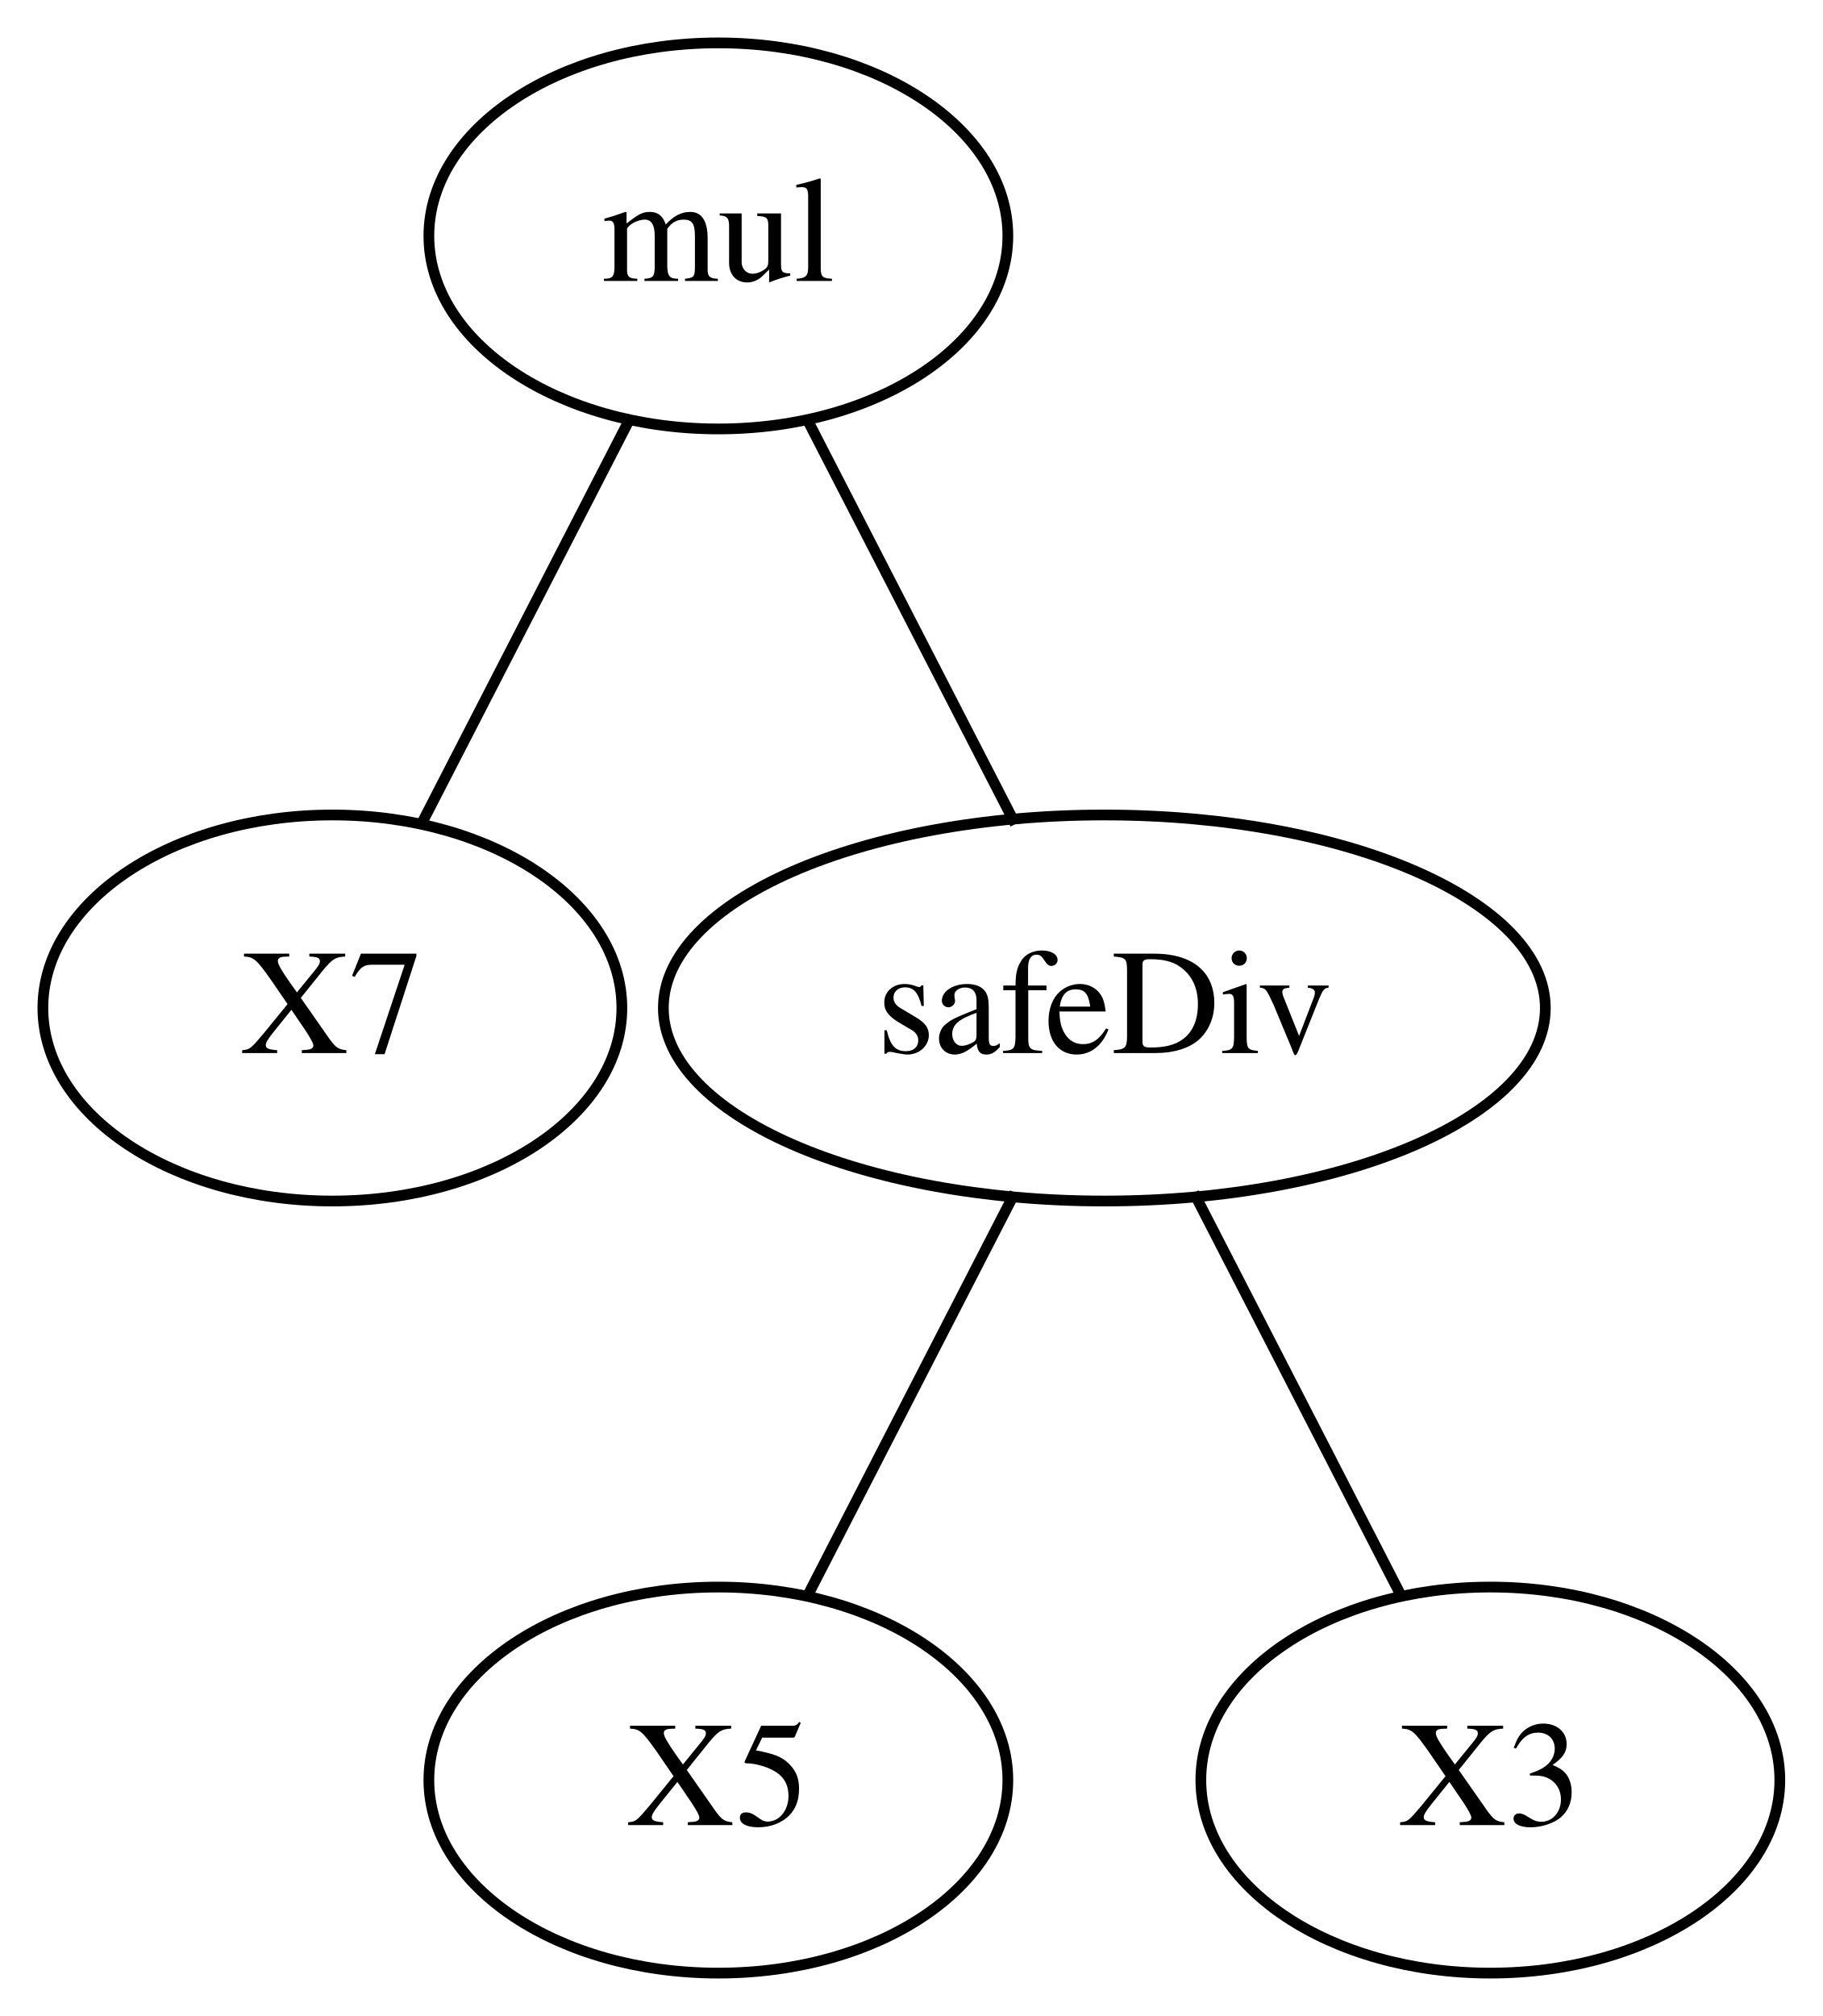
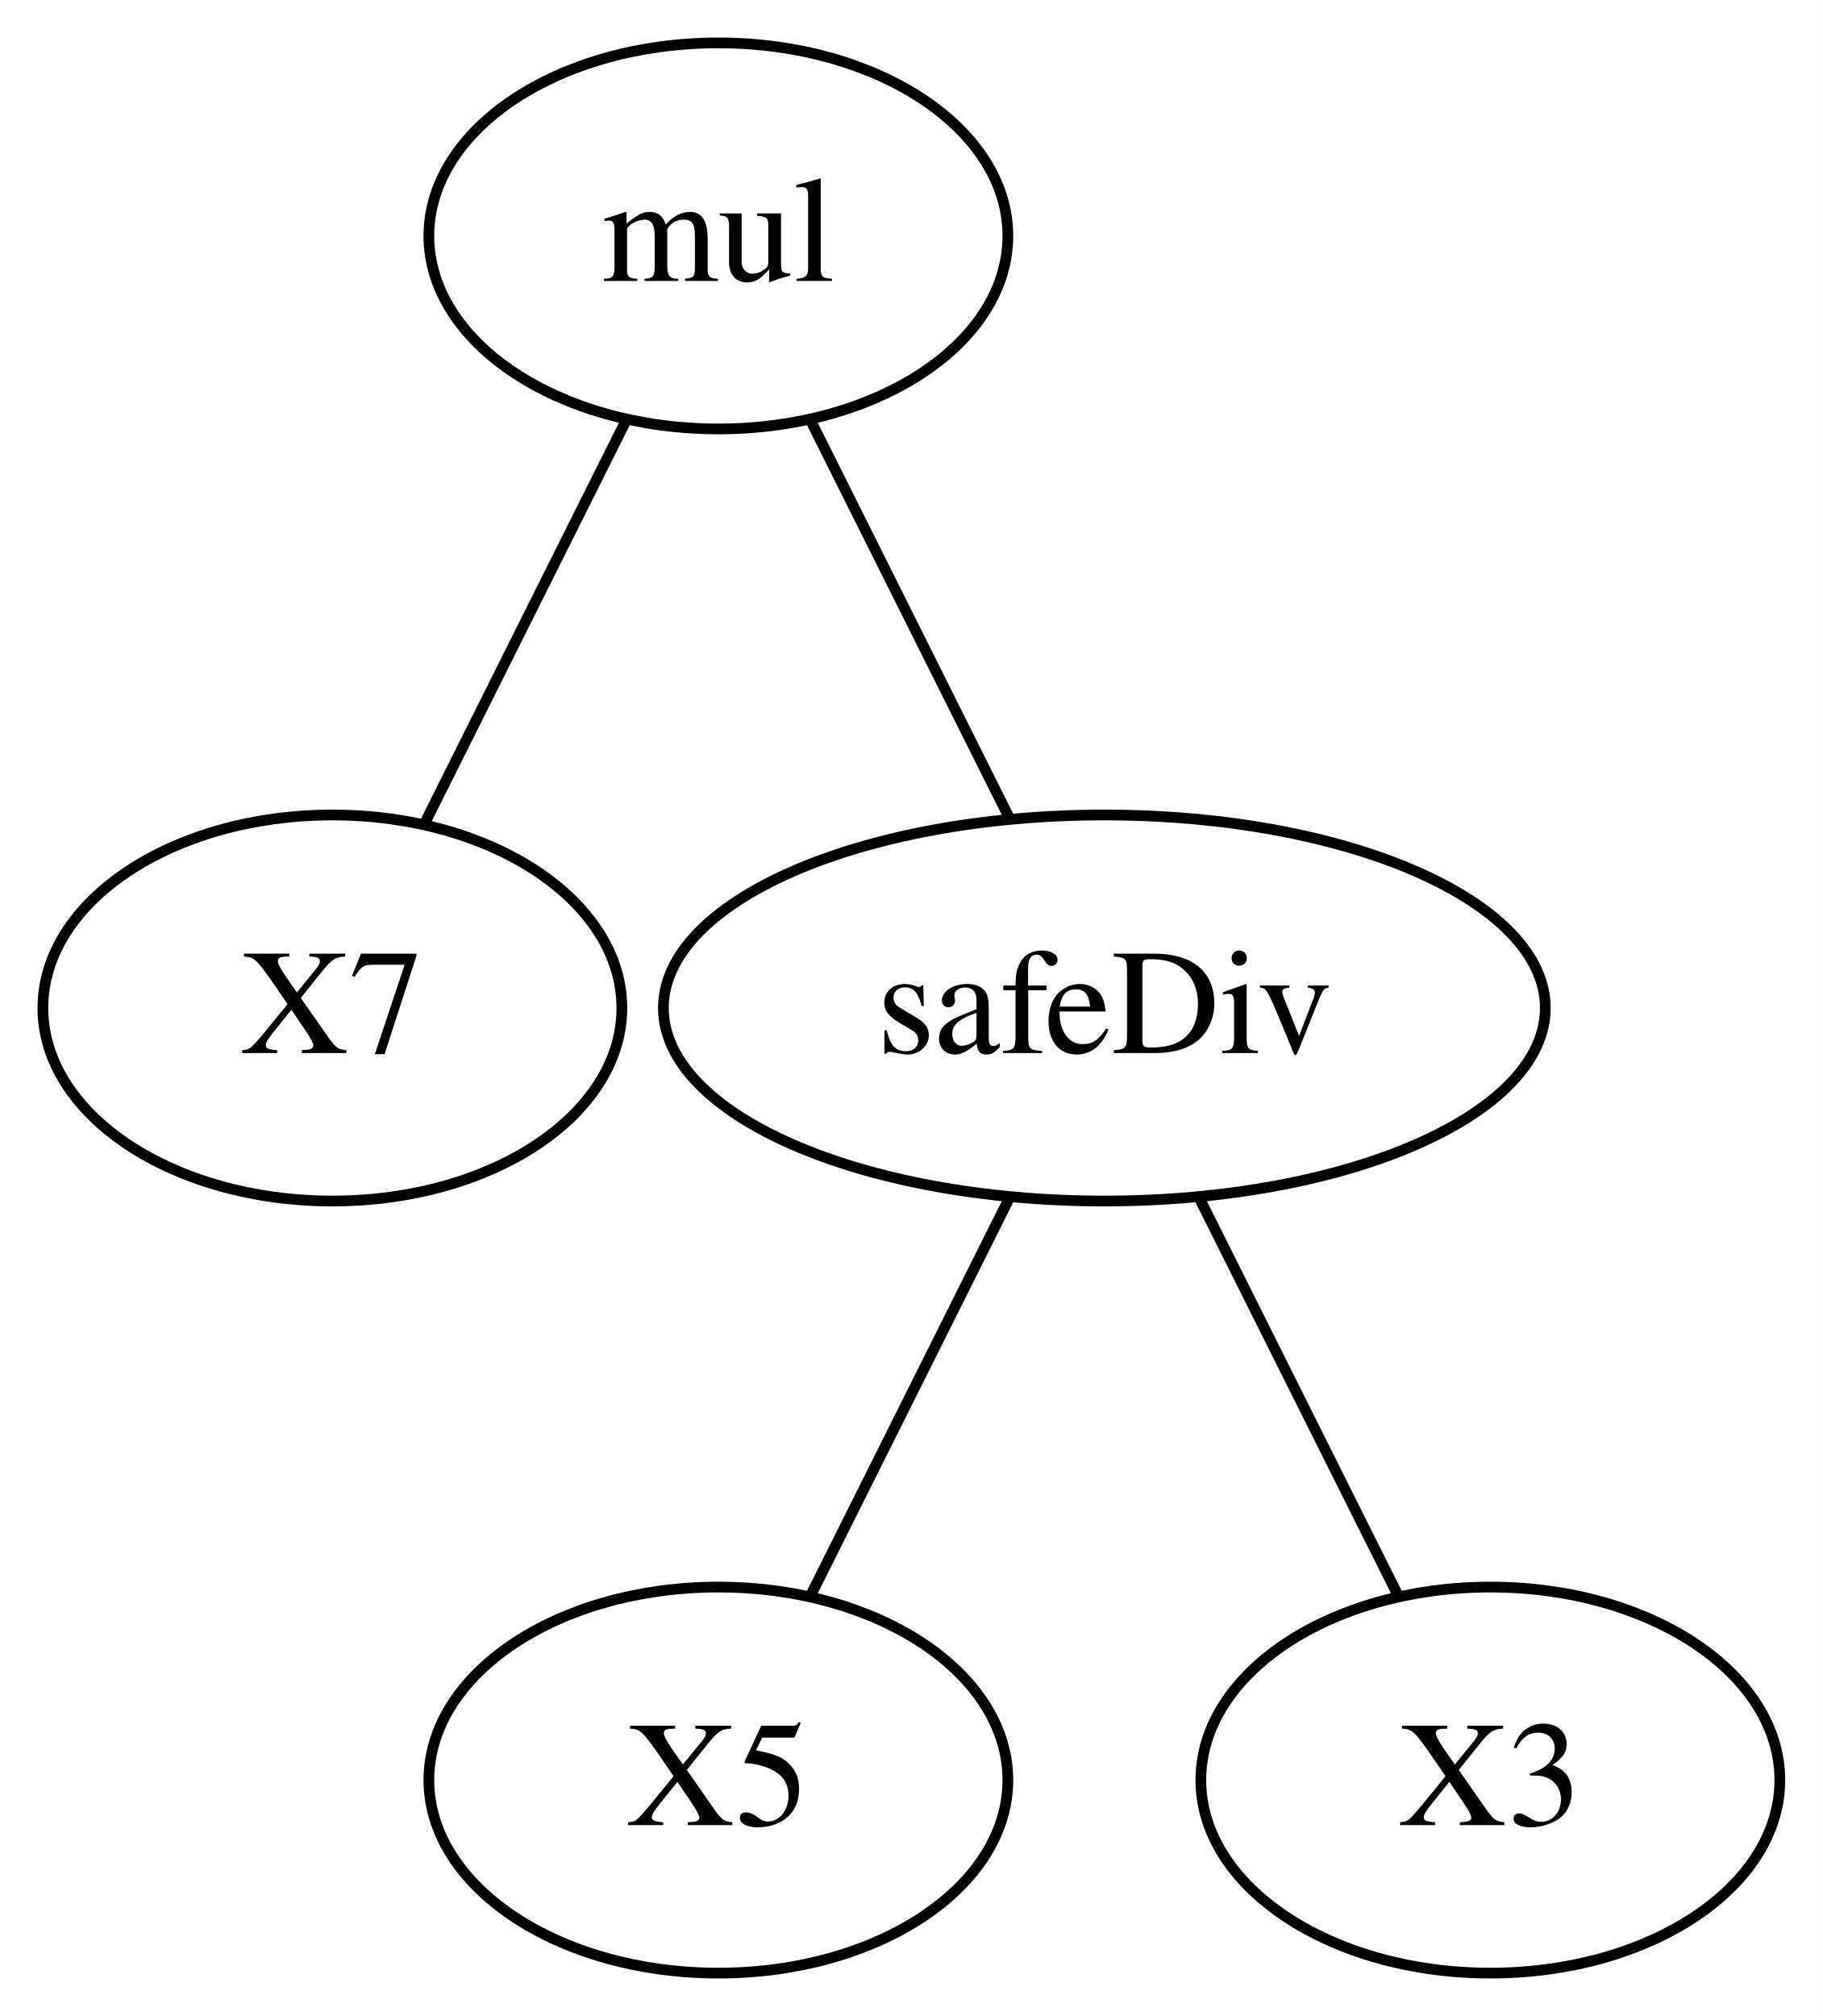
<svg xmlns="http://www.w3.org/2000/svg" width="170pt" height="188pt" viewBox="0.00 0.00 170.00 188.00">
  <g id="graph0" class="graph" transform="scale(1 1) rotate(0) translate(4 184)">
-     <polygon fill="white" stroke="transparent" points="-4,4 -4,-184 166,-184 166,4 -4,4" />
+     <polygon fill="#ffffff" stroke="transparent" points="-4,4 -4,-184 166,-184 166,4 -4,4" />
    <g id="node1" class="node">
-       <ellipse fill="none" stroke="black" cx="63" cy="-162" rx="27" ry="18" />
-       <text text-anchor="middle" x="63" y="-157.8" font-family="Times,serif" font-size="14.00">mul</text>
+       <ellipse fill="none" stroke="#000000" cx="63" cy="-162" rx="27" ry="18" />
+       <text text-anchor="middle" x="63" y="-157.8" font-family="Times,serif" font-size="14.00" fill="#000000">mul</text>
    </g>
    <g id="node2" class="node">
-       <ellipse fill="none" stroke="black" cx="27" cy="-90" rx="27" ry="18" />
-       <text text-anchor="middle" x="27" y="-85.8" font-family="Times,serif" font-size="14.00">X7</text>
+       <ellipse fill="none" stroke="#000000" cx="27" cy="-90" rx="27" ry="18" />
+       <text text-anchor="middle" x="27" y="-85.8" font-family="Times,serif" font-size="14.00" fill="#000000">X7</text>
    </g>
    <g id="edge1" class="edge">
-       <path fill="none" stroke="black" d="M54.65,-144.76C48.84,-133.46 41.11,-118.44 35.3,-107.15" />
+       <path fill="none" stroke="#000000" d="M54.285,-144.57C48.625,-133.25 41.278,-118.56 35.634,-107.27" />
    </g>
    <g id="node3" class="node">
-       <ellipse fill="none" stroke="black" cx="99" cy="-90" rx="41.13" ry="18" />
-       <text text-anchor="middle" x="99" y="-85.8" font-family="Times,serif" font-size="14.00">safeDiv</text>
+       <ellipse fill="none" stroke="#000000" cx="99" cy="-90" rx="41.128" ry="18" />
+       <text text-anchor="middle" x="99" y="-85.8" font-family="Times,serif" font-size="14.00" fill="#000000">safeDiv</text>
    </g>
    <g id="edge2" class="edge">
-       <path fill="none" stroke="black" d="M71.35,-144.76C77.17,-133.46 84.89,-118.44 90.7,-107.15" />
+       <path fill="none" stroke="#000000" d="M71.715,-144.57C77.375,-133.25 84.722,-118.56 90.366,-107.27" />
    </g>
    <g id="node4" class="node">
-       <ellipse fill="none" stroke="black" cx="63" cy="-18" rx="27" ry="18" />
-       <text text-anchor="middle" x="63" y="-13.8" font-family="Times,serif" font-size="14.00">X5</text>
+       <ellipse fill="none" stroke="#000000" cx="63" cy="-18" rx="27" ry="18" />
+       <text text-anchor="middle" x="63" y="-13.8" font-family="Times,serif" font-size="14.00" fill="#000000">X5</text>
    </g>
    <g id="edge3" class="edge">
-       <path fill="none" stroke="black" d="M90.65,-72.77C84.83,-61.46 77.11,-46.44 71.3,-35.15" />
+       <path fill="none" stroke="#000000" d="M90.285,-72.571C84.625,-61.251 77.278,-46.557 71.634,-35.269" />
    </g>
    <g id="node5" class="node">
-       <ellipse fill="none" stroke="black" cx="135" cy="-18" rx="27" ry="18" />
-       <text text-anchor="middle" x="135" y="-13.8" font-family="Times,serif" font-size="14.00">X3</text>
+       <ellipse fill="none" stroke="#000000" cx="135" cy="-18" rx="27" ry="18" />
+       <text text-anchor="middle" x="135" y="-13.8" font-family="Times,serif" font-size="14.00" fill="#000000">X3</text>
    </g>
    <g id="edge4" class="edge">
-       <path fill="none" stroke="black" d="M107.35,-72.77C113.17,-61.46 120.89,-46.44 126.7,-35.15" />
+       <path fill="none" stroke="#000000" d="M107.71,-72.571C113.37,-61.251 120.72,-46.557 126.37,-35.269" />
    </g>
  </g>
</svg>
